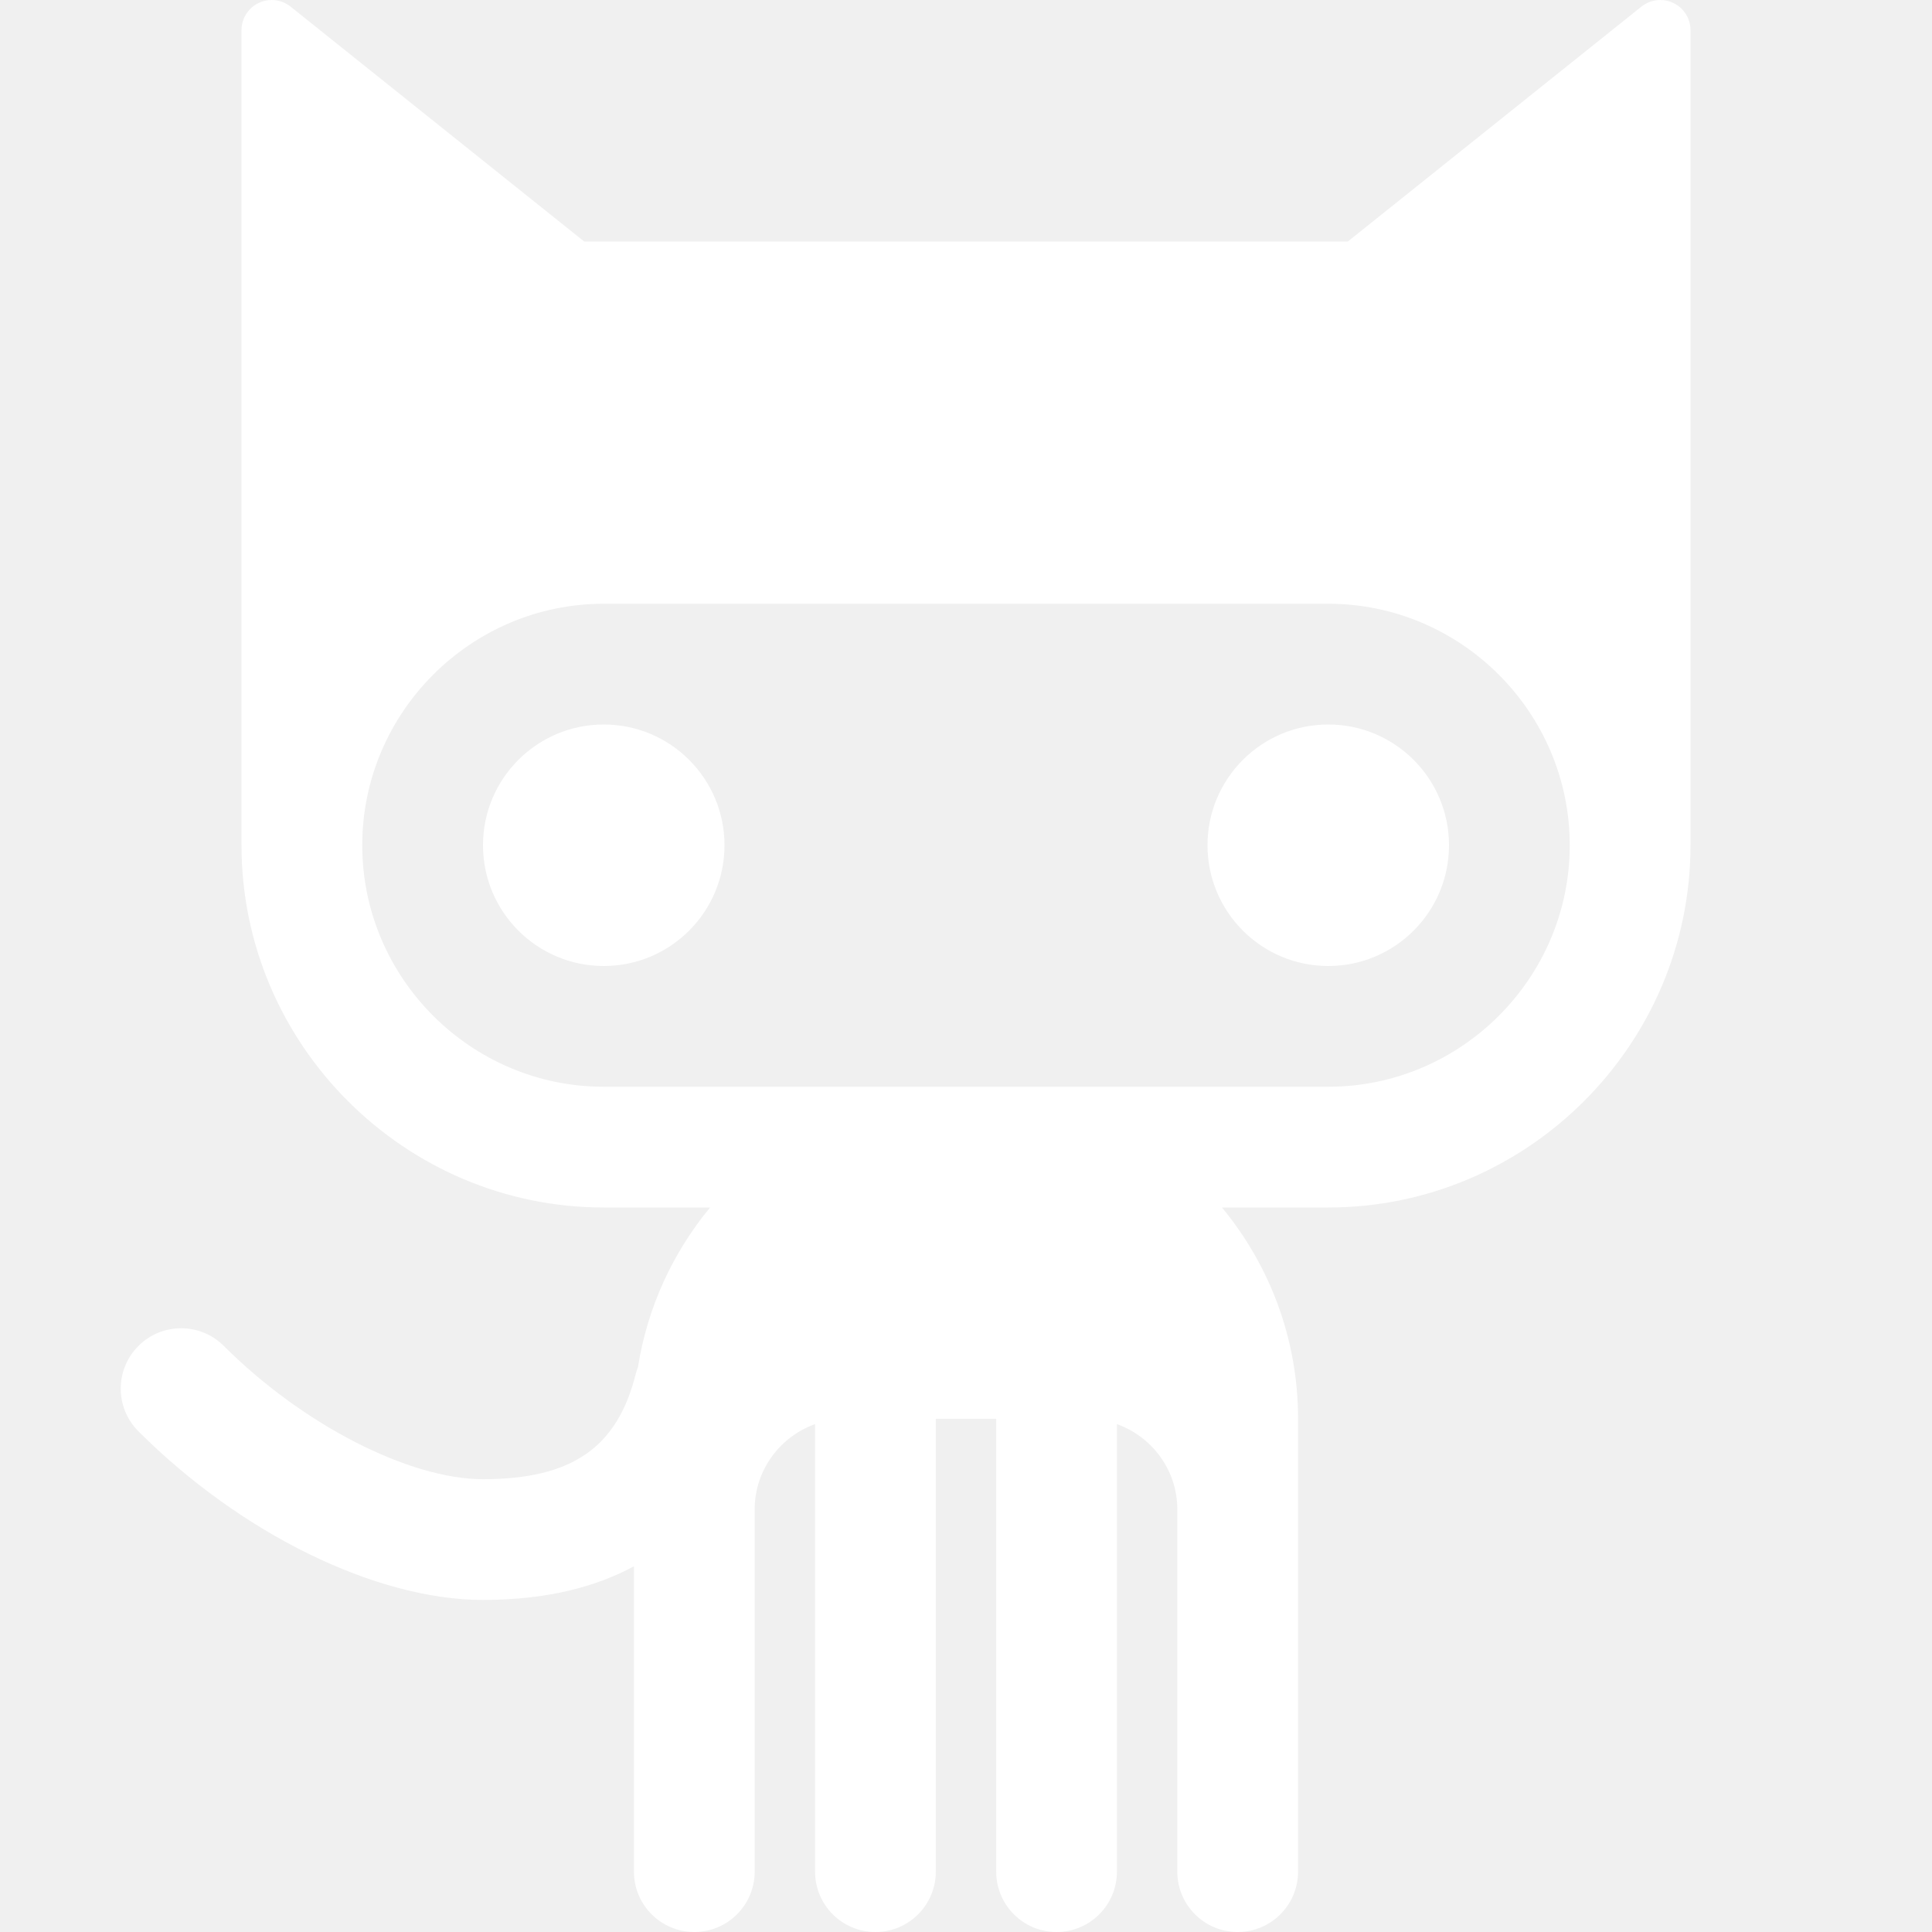
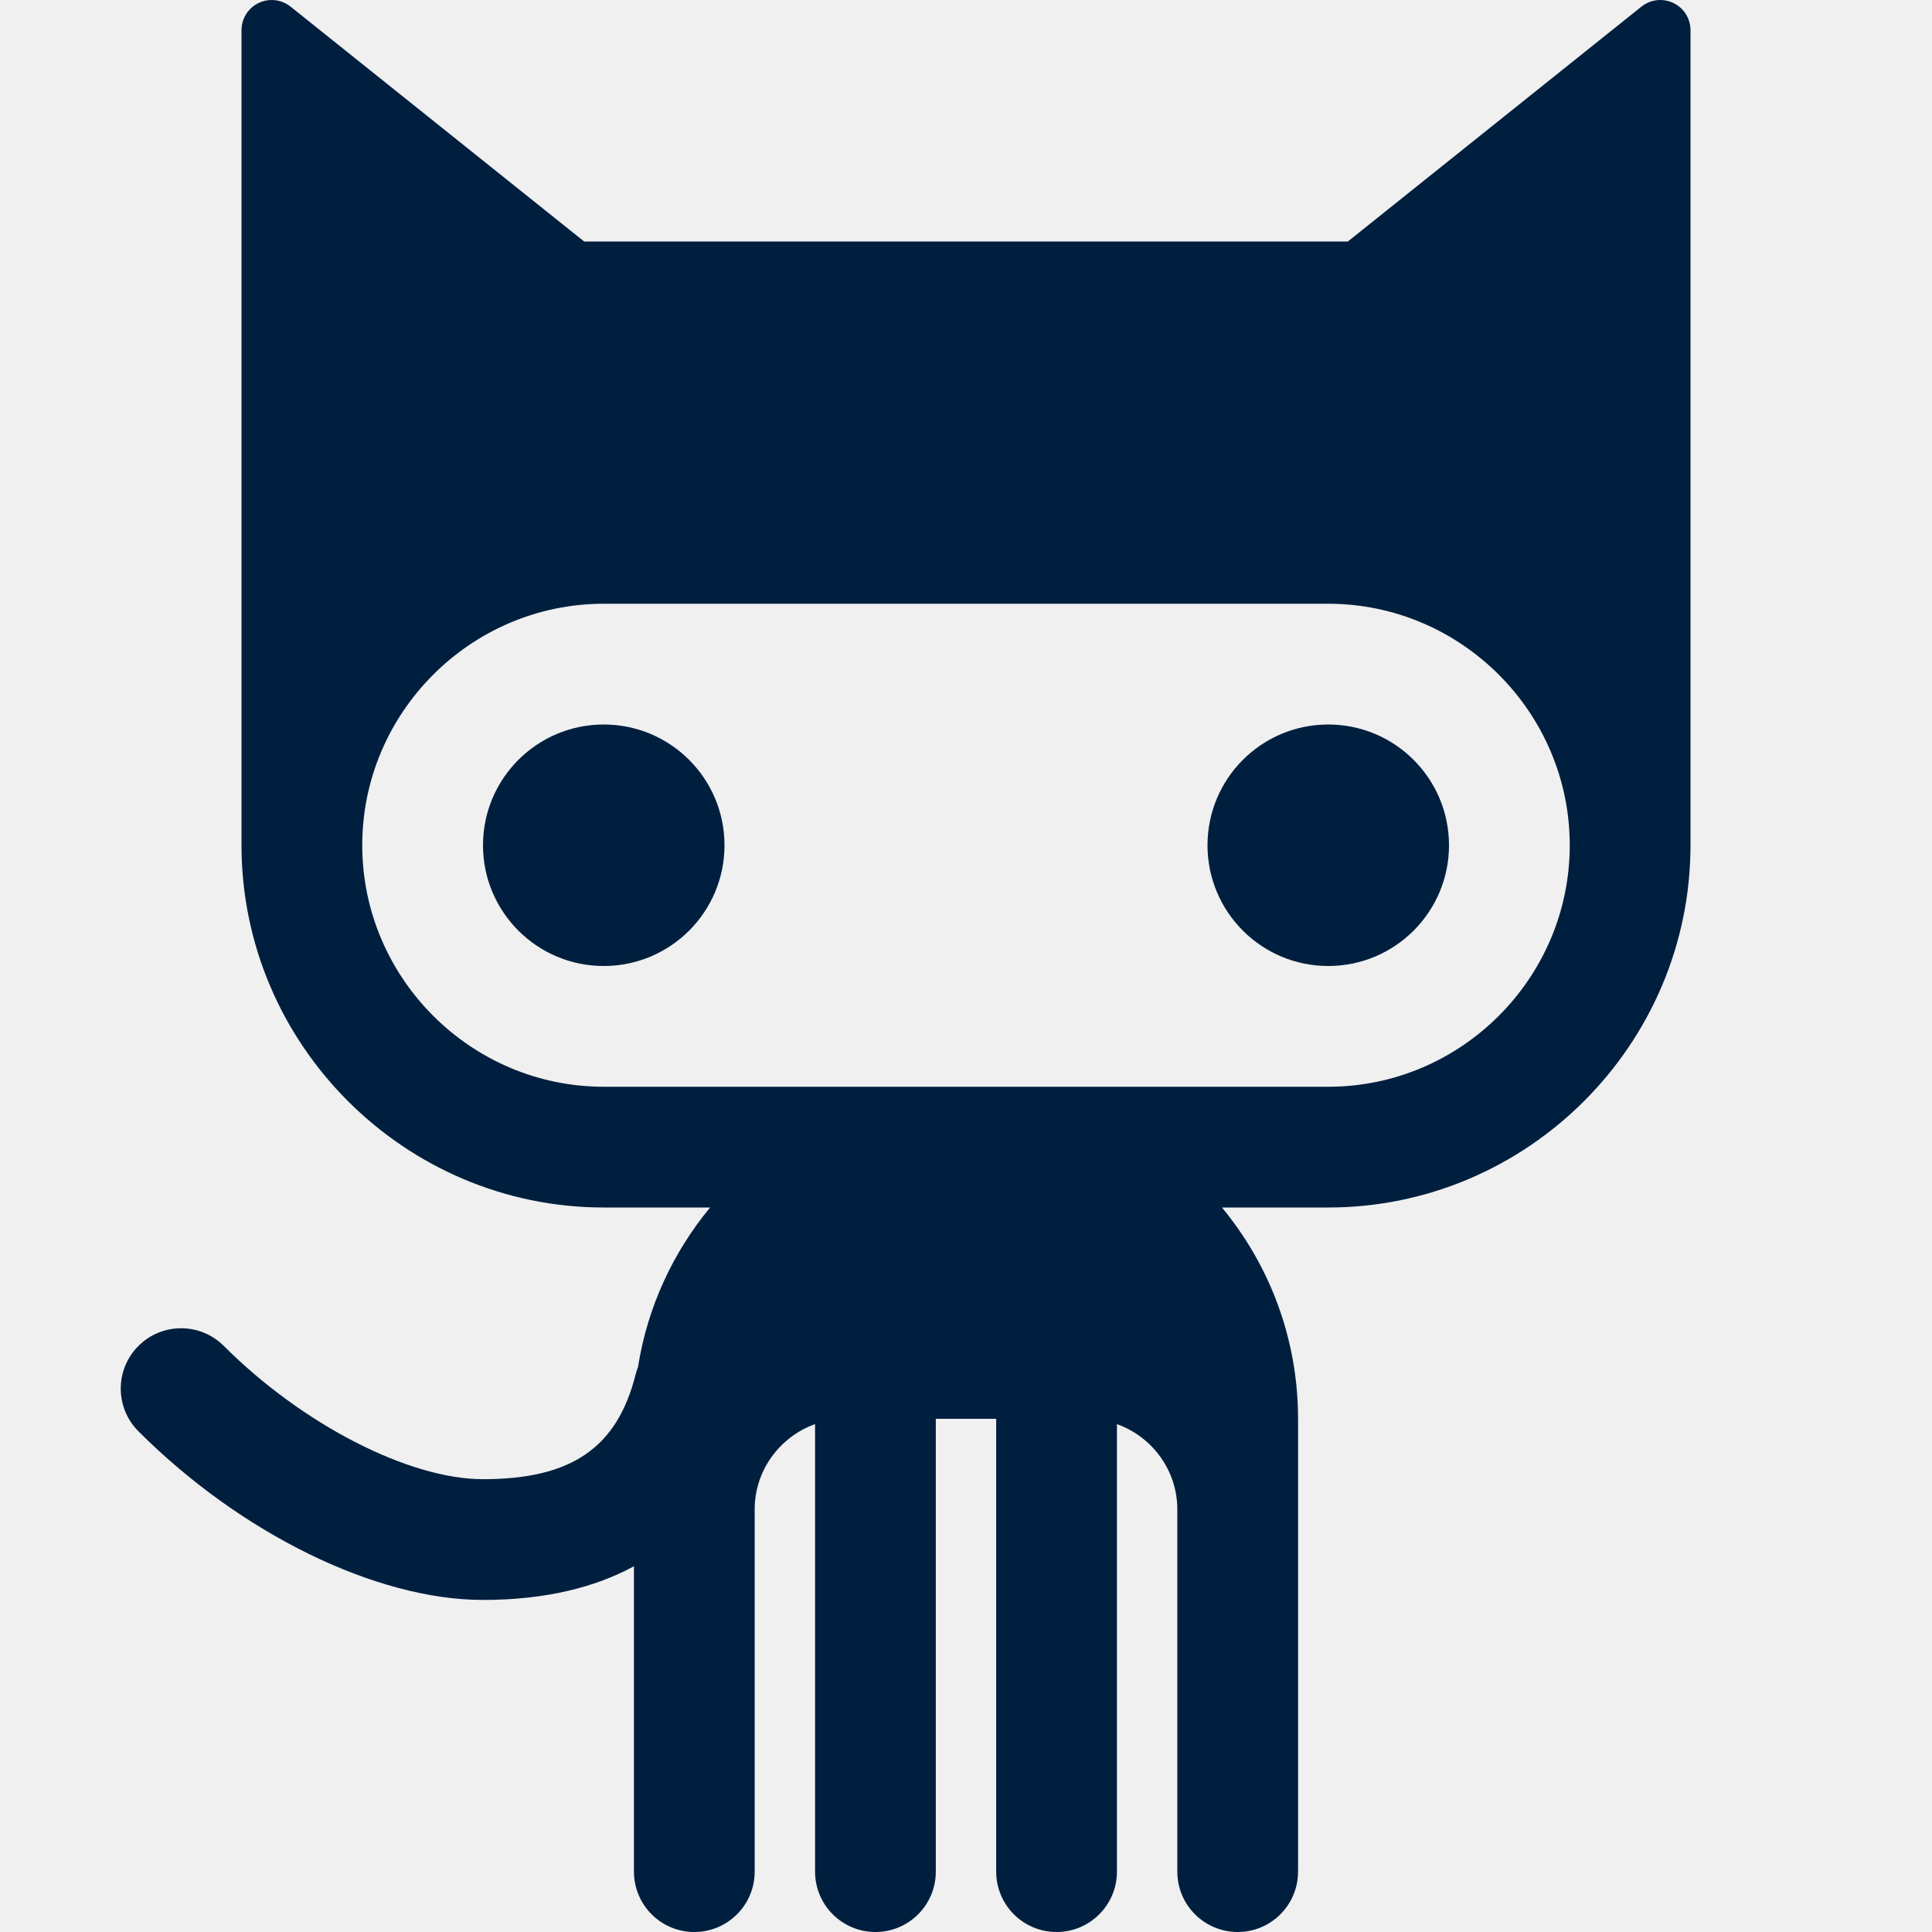
<svg xmlns="http://www.w3.org/2000/svg" version="1.1" id="Layer_1" x="0px" y="0px" width="256px" height="256px" viewBox="0 0 256 256" enable-background="new 0 0 256 256" xml:space="preserve">
-   <path fill="#ffffff" d="M96,112c0,8.837-7.164,16-16,16s-16-7.163-16-16s7.164-16,16-16S96,103.163,96,112z M176,96  c-8.836,0-16,7.163-16,16s7.164,16,16,16s16-7.163,16-16S184.836,96,176,96z M224,4v108c0,26.4-21.6,48-48,48h-14.084  c6.296,7.613,10.084,17.372,10.084,28v60c0,4.418-3.582,8-8,8s-8-3.582-8-8v-48c0-5.195-3.354-9.639-8-11.296V248  c0,4.418-3.582,8-8,8s-8-3.582-8-8v-60h-8v60c0,4.418-3.582,8-8,8s-8-3.582-8-8v-59.296c-4.646,1.657-8,6.101-8,11.296v48  c0,4.418-3.582,8-8,8s-8-3.582-8-8v-40.459c-0.001,0-0.002,0.001-0.002,0.001C78.936,210.281,72.412,212,64,212  c-14.163,0-32.084-8.771-45.657-22.343C16.781,188.096,16,186.048,16,184c0-2.047,0.781-4.094,2.343-5.657  C19.905,176.781,21.952,176,24,176c2.047,0,4.095,0.781,5.657,2.343C40.053,188.739,54.175,196,64,196  c11.743,0,17.796-4.169,20.238-13.939c0.081-0.322,0.186-0.633,0.303-0.936c0-0.001,0-0.002,0-0.002  c1.252-7.943,4.64-15.186,9.551-21.123H80c-26.4,0-48-21.6-48-48V4c0-1.538,0.881-2.939,2.267-3.605C34.818,0.13,35.411,0,36,0  c0.892,0,1.776,0.298,2.5,0.877L77.402,32h101.196L217.5,0.877C218.225,0.298,219.109,0,220,0c0.59,0,1.182,0.13,1.732,0.395  C223.119,1.061,224,2.462,224,4z M208,112c0-17.6-14.4-32-32-32H80c-17.6,0-32,14.4-32,32c0,17.6,14.4,32,32,32h96  C193.6,144,208,129.6,208,112z" />
+   <path fill="#001F3F" d="M96,112c0,8.837-7.164,16-16,16s-16-7.163-16-16s7.164-16,16-16S96,103.163,96,112z M176,96  c-8.836,0-16,7.163-16,16s7.164,16,16,16s16-7.163,16-16S184.836,96,176,96z M224,4v108c0,26.4-21.6,48-48,48h-14.084  c6.296,7.613,10.084,17.372,10.084,28v60c0,4.418-3.582,8-8,8s-8-3.582-8-8v-48c0-5.195-3.354-9.639-8-11.296V248  c0,4.418-3.582,8-8,8s-8-3.582-8-8v-60h-8v60c0,4.418-3.582,8-8,8s-8-3.582-8-8v-59.296c-4.646,1.657-8,6.101-8,11.296v48  c0,4.418-3.582,8-8,8s-8-3.582-8-8v-40.459c-0.001,0-0.002,0.001-0.002,0.001C78.936,210.281,72.412,212,64,212  c-14.163,0-32.084-8.771-45.657-22.343C16.781,188.096,16,186.048,16,184c0-2.047,0.781-4.094,2.343-5.657  C19.905,176.781,21.952,176,24,176c2.047,0,4.095,0.781,5.657,2.343C40.053,188.739,54.175,196,64,196  c11.743,0,17.796-4.169,20.238-13.939c0.081-0.322,0.186-0.633,0.303-0.936c0-0.001,0-0.002,0-0.002  c1.252-7.943,4.64-15.186,9.551-21.123H80c-26.4,0-48-21.6-48-48V4c0-1.538,0.881-2.939,2.267-3.605C34.818,0.13,35.411,0,36,0  c0.892,0,1.776,0.298,2.5,0.877L77.402,32h101.196L217.5,0.877C218.225,0.298,219.109,0,220,0c0.59,0,1.182,0.13,1.732,0.395  C223.119,1.061,224,2.462,224,4z M208,112c0-17.6-14.4-32-32-32H80c-17.6,0-32,14.4-32,32c0,17.6,14.4,32,32,32h96  C193.6,144,208,129.6,208,112z" />
</svg>
